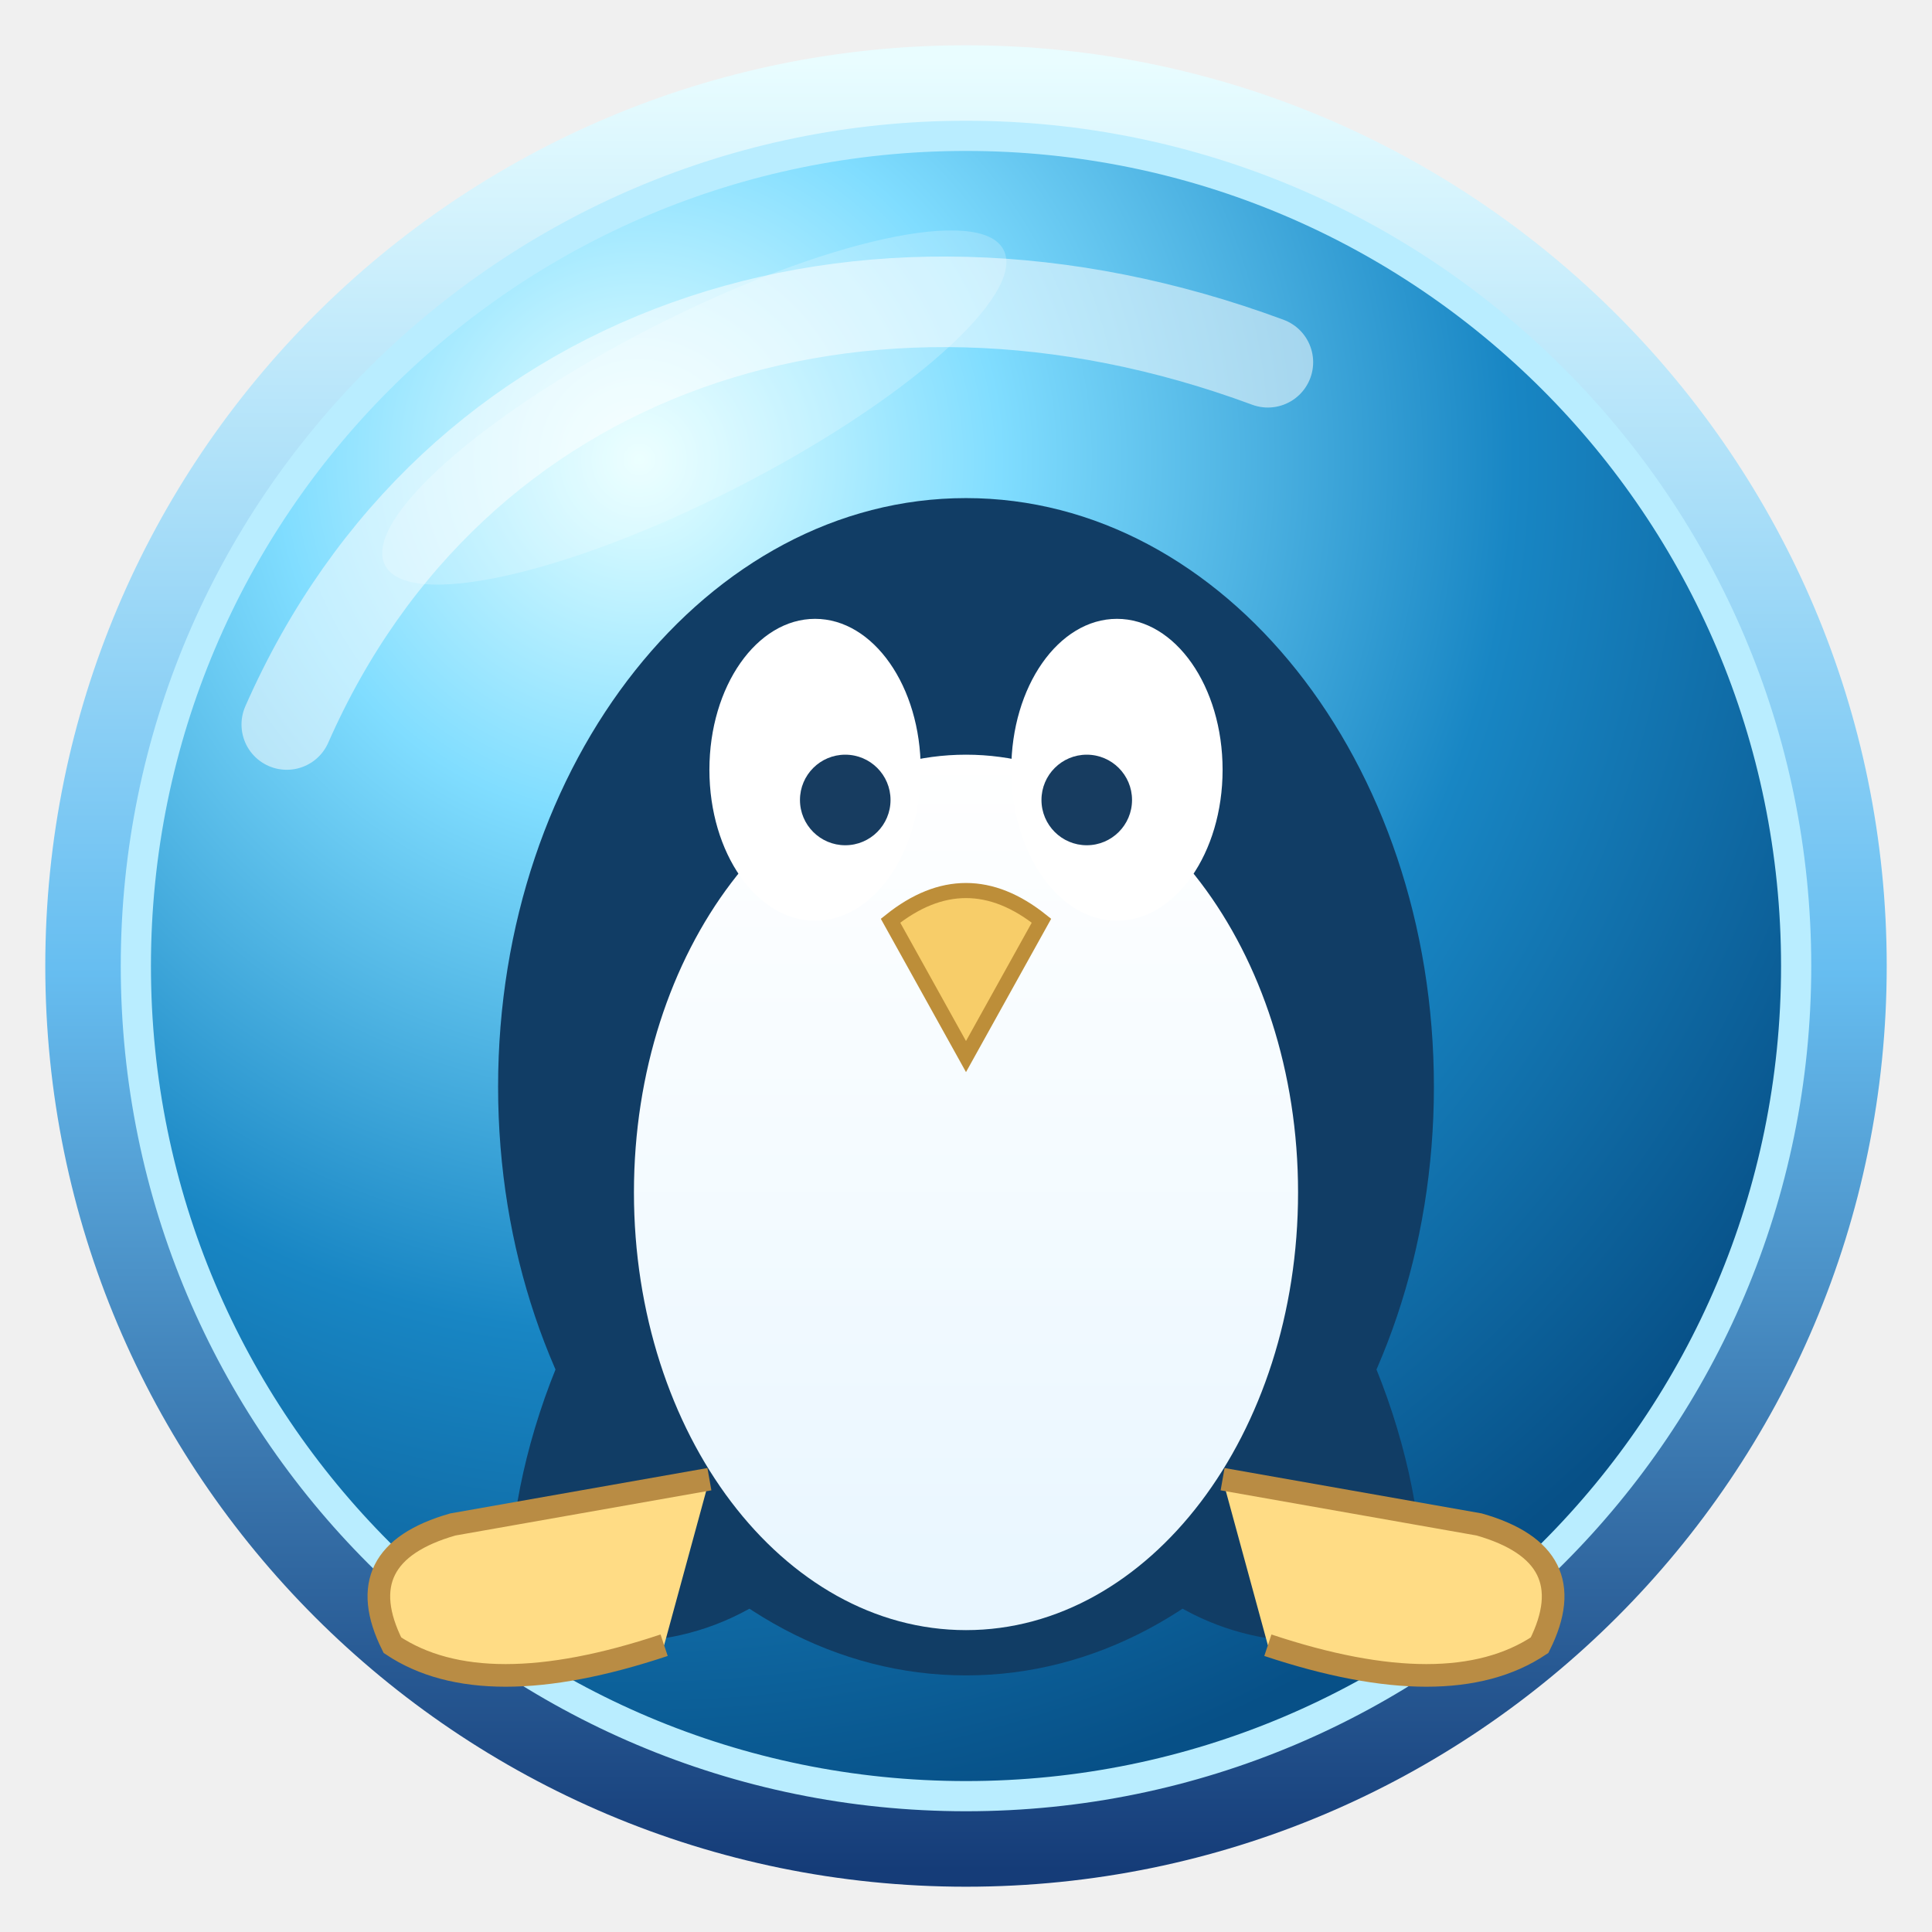
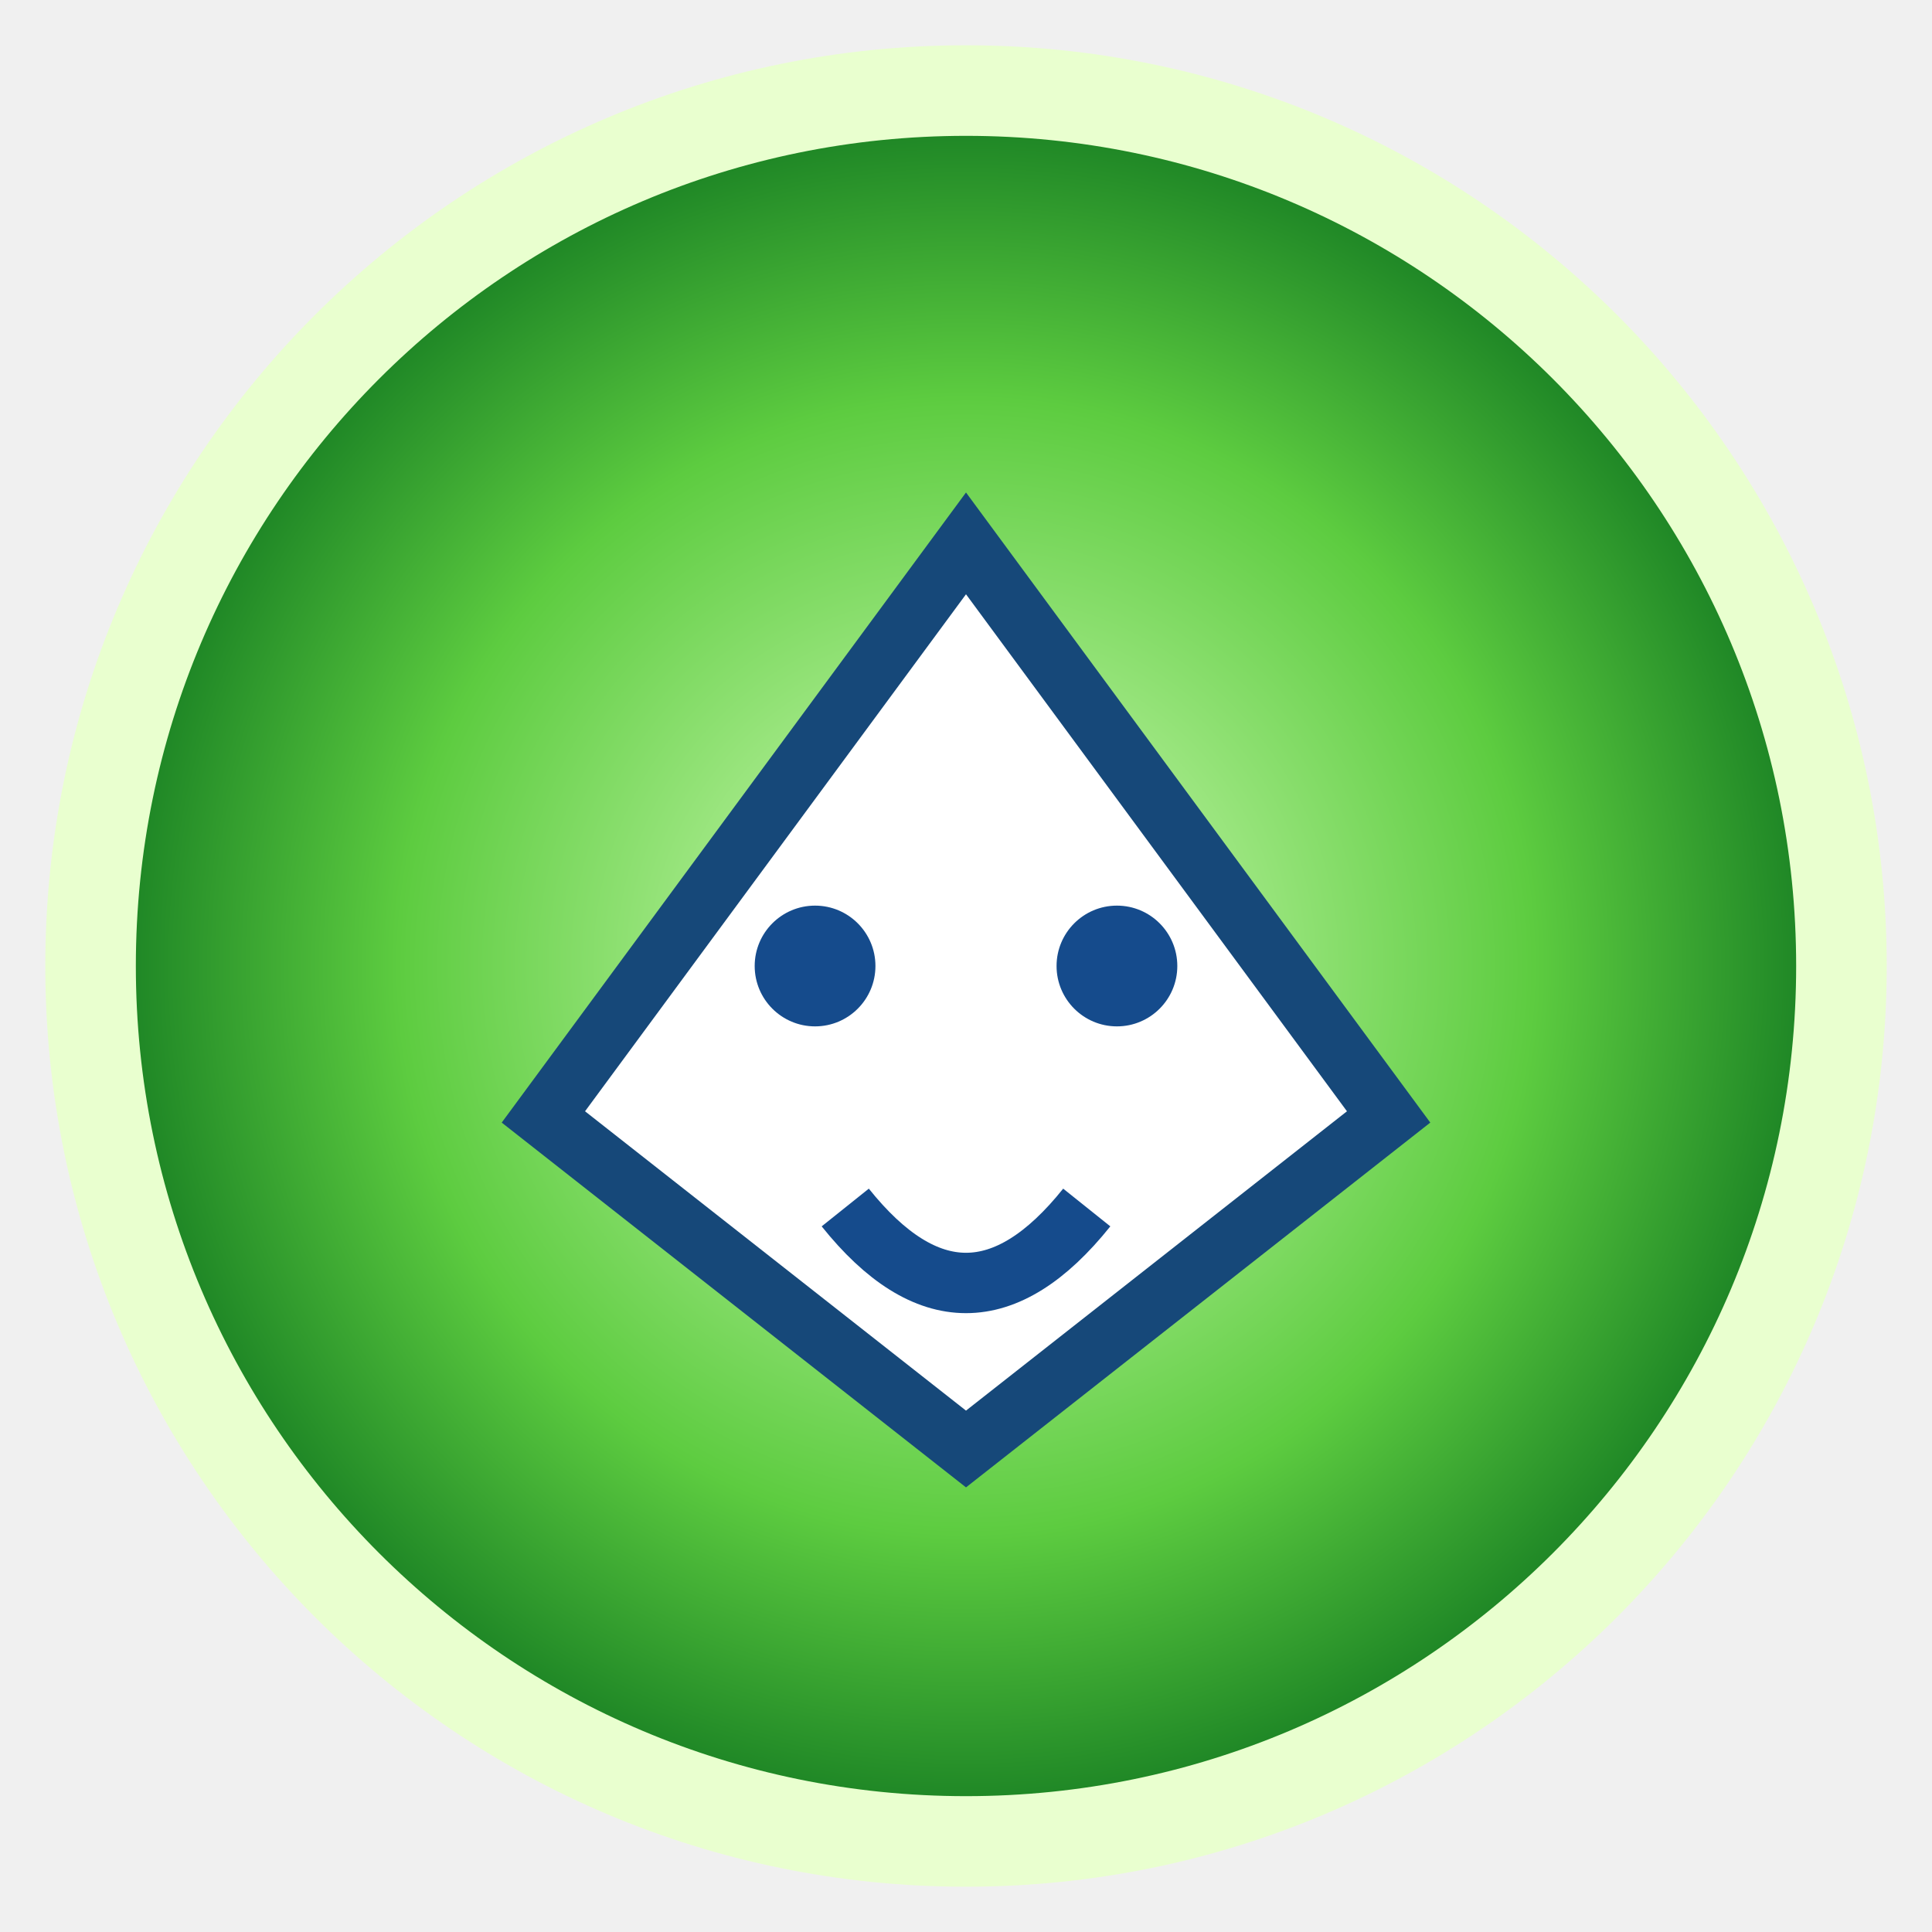
- <svg xmlns="http://www.w3.org/2000/svg" viewBox="0 0 128 128" role="img" aria-label="Aero Penguin, RiceBowl's original Windows 7-inspired Linux mascot">
+ <svg xmlns="http://www.w3.org/2000/svg" viewBox="0 0 64 64">
  <defs>
-     <radialGradient id="orb" cx="30%" cy="19%" r="85%">
-       <stop stop-color="#e7ffff" />
-       <stop offset=".26" stop-color="#80ddff" />
-       <stop offset=".63" stop-color="#1886c4" />
-       <stop offset="1" stop-color="#075087" />
+     <radialGradient id="g">
+       <stop stop-color="#d9ffbe" />
+       <stop offset=".65" stop-color="#5dcc40" />
+       <stop offset="1" stop-color="#167d22" />
    </radialGradient>
-     <linearGradient id="rim" x2="0" y2="1">
-       <stop stop-color="#e9fdff" />
-       <stop offset=".5" stop-color="#67bef1" />
-       <stop offset="1" stop-color="#153c78" />
-     </linearGradient>
-     <linearGradient id="tux" x2="0" y2="1">
-       <stop stop-color="#fff" />
-       <stop offset="1" stop-color="#e8f6ff" />
-     </linearGradient>
  </defs>
-   <circle cx="64" cy="64" r="61" fill="url(#rim)" />
-   <circle cx="64" cy="64" r="55" fill="url(#orb)" stroke="#b9edff" stroke-width="2" />
-   <path d="M19 48C30 23 57 14 84 24" fill="none" stroke="#fff" stroke-opacity=".53" stroke-width="6" stroke-linecap="round" />
-   <ellipse cx="64" cy="72" rx="31" ry="39" fill="#113d65" />
-   <path d="M45 78c-9 9-12 23-11 29 6 3 13 2 18-2M83 78c9 9 12 23 11 29-6 3-13 2-18-2" fill="#113d65" />
-   <ellipse cx="64" cy="79" rx="22" ry="29" fill="url(#tux)" />
-   <ellipse cx="54" cy="51" rx="7" ry="10" fill="#fff" />
-   <ellipse cx="74" cy="51" rx="7" ry="10" fill="#fff" />
-   <circle cx="56" cy="53" r="3" fill="#173c60" />
-   <circle cx="72" cy="53" r="3" fill="#173c60" />
-   <path d="M59 61q5-4 10 0l-5 9Z" fill="#f7cd69" stroke="#bd8e39" stroke-width="1" />
-   <path d="M44 109q-12 4-18 0-3-6 4-8l17-3M84 109q12 4 18 0 3-6-4-8l-17-3" fill="#ffdc85" stroke="#b98c44" stroke-width="1.5" />
-   <ellipse cx="46" cy="27" rx="23" ry="6" fill="#fff" opacity=".22" transform="rotate(-27 46 27)" />
+   <circle cx="32" cy="32" r="29" fill="url(#g)" stroke="#e9ffcf" stroke-width="3" />
+   <path d="M18 37 32 18l14 19-14 11z" fill="#fff" stroke="#164879" stroke-width="2" />
+   <circle cx="27" cy="32" r="2" fill="#154b8c" />
+   <circle cx="37" cy="32" r="2" fill="#154b8c" />
+   <path d="M28 40q4 5 8 0" stroke="#154b8c" fill="none" stroke-width="2" />
</svg>
